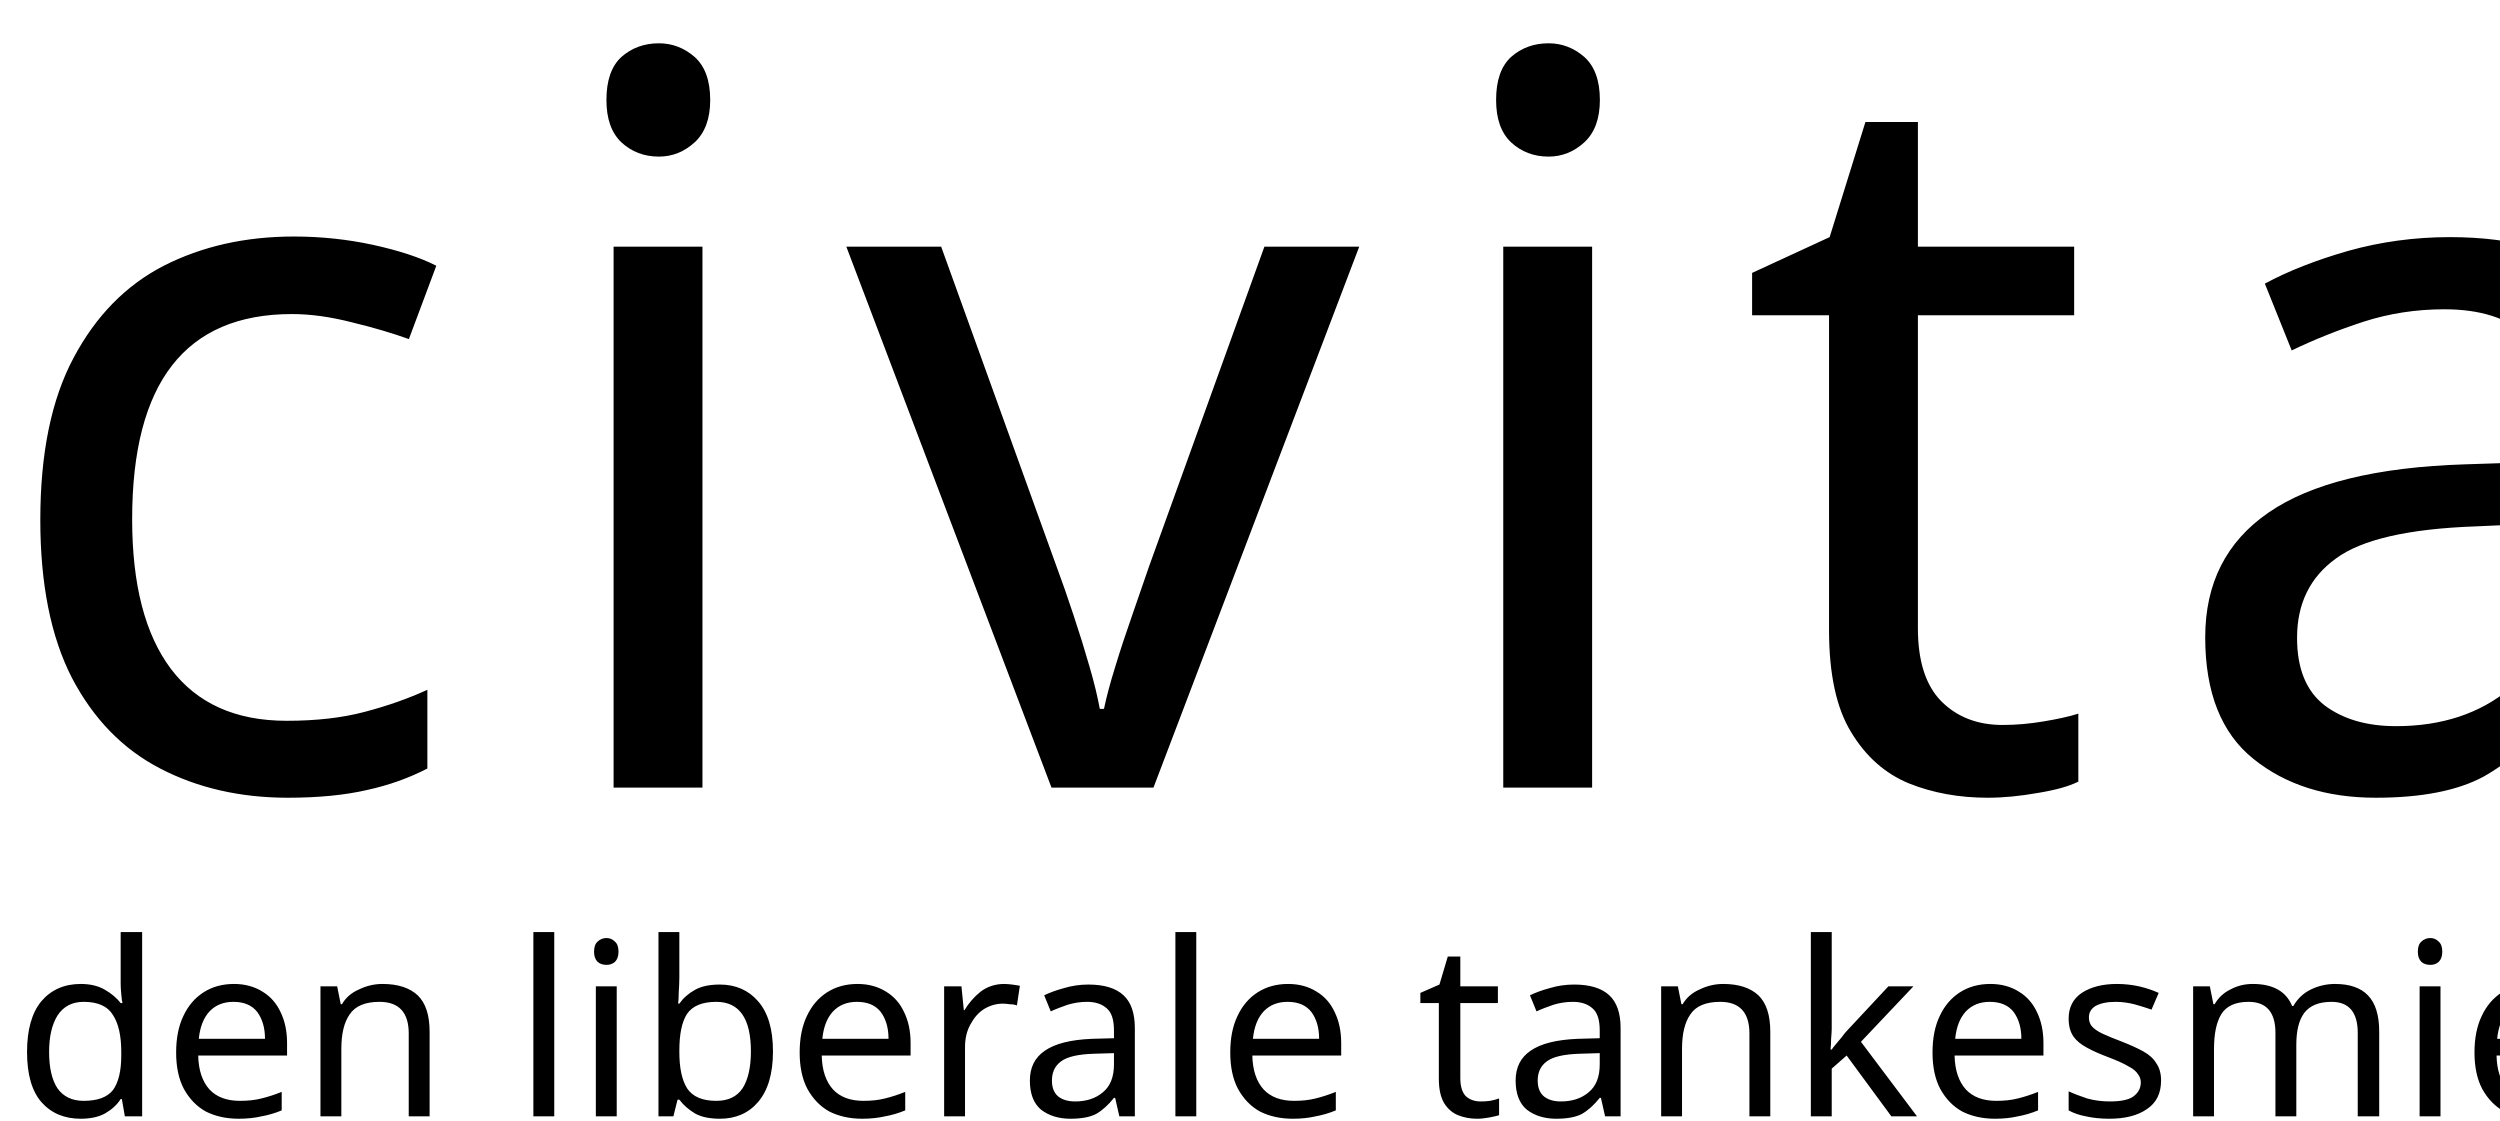
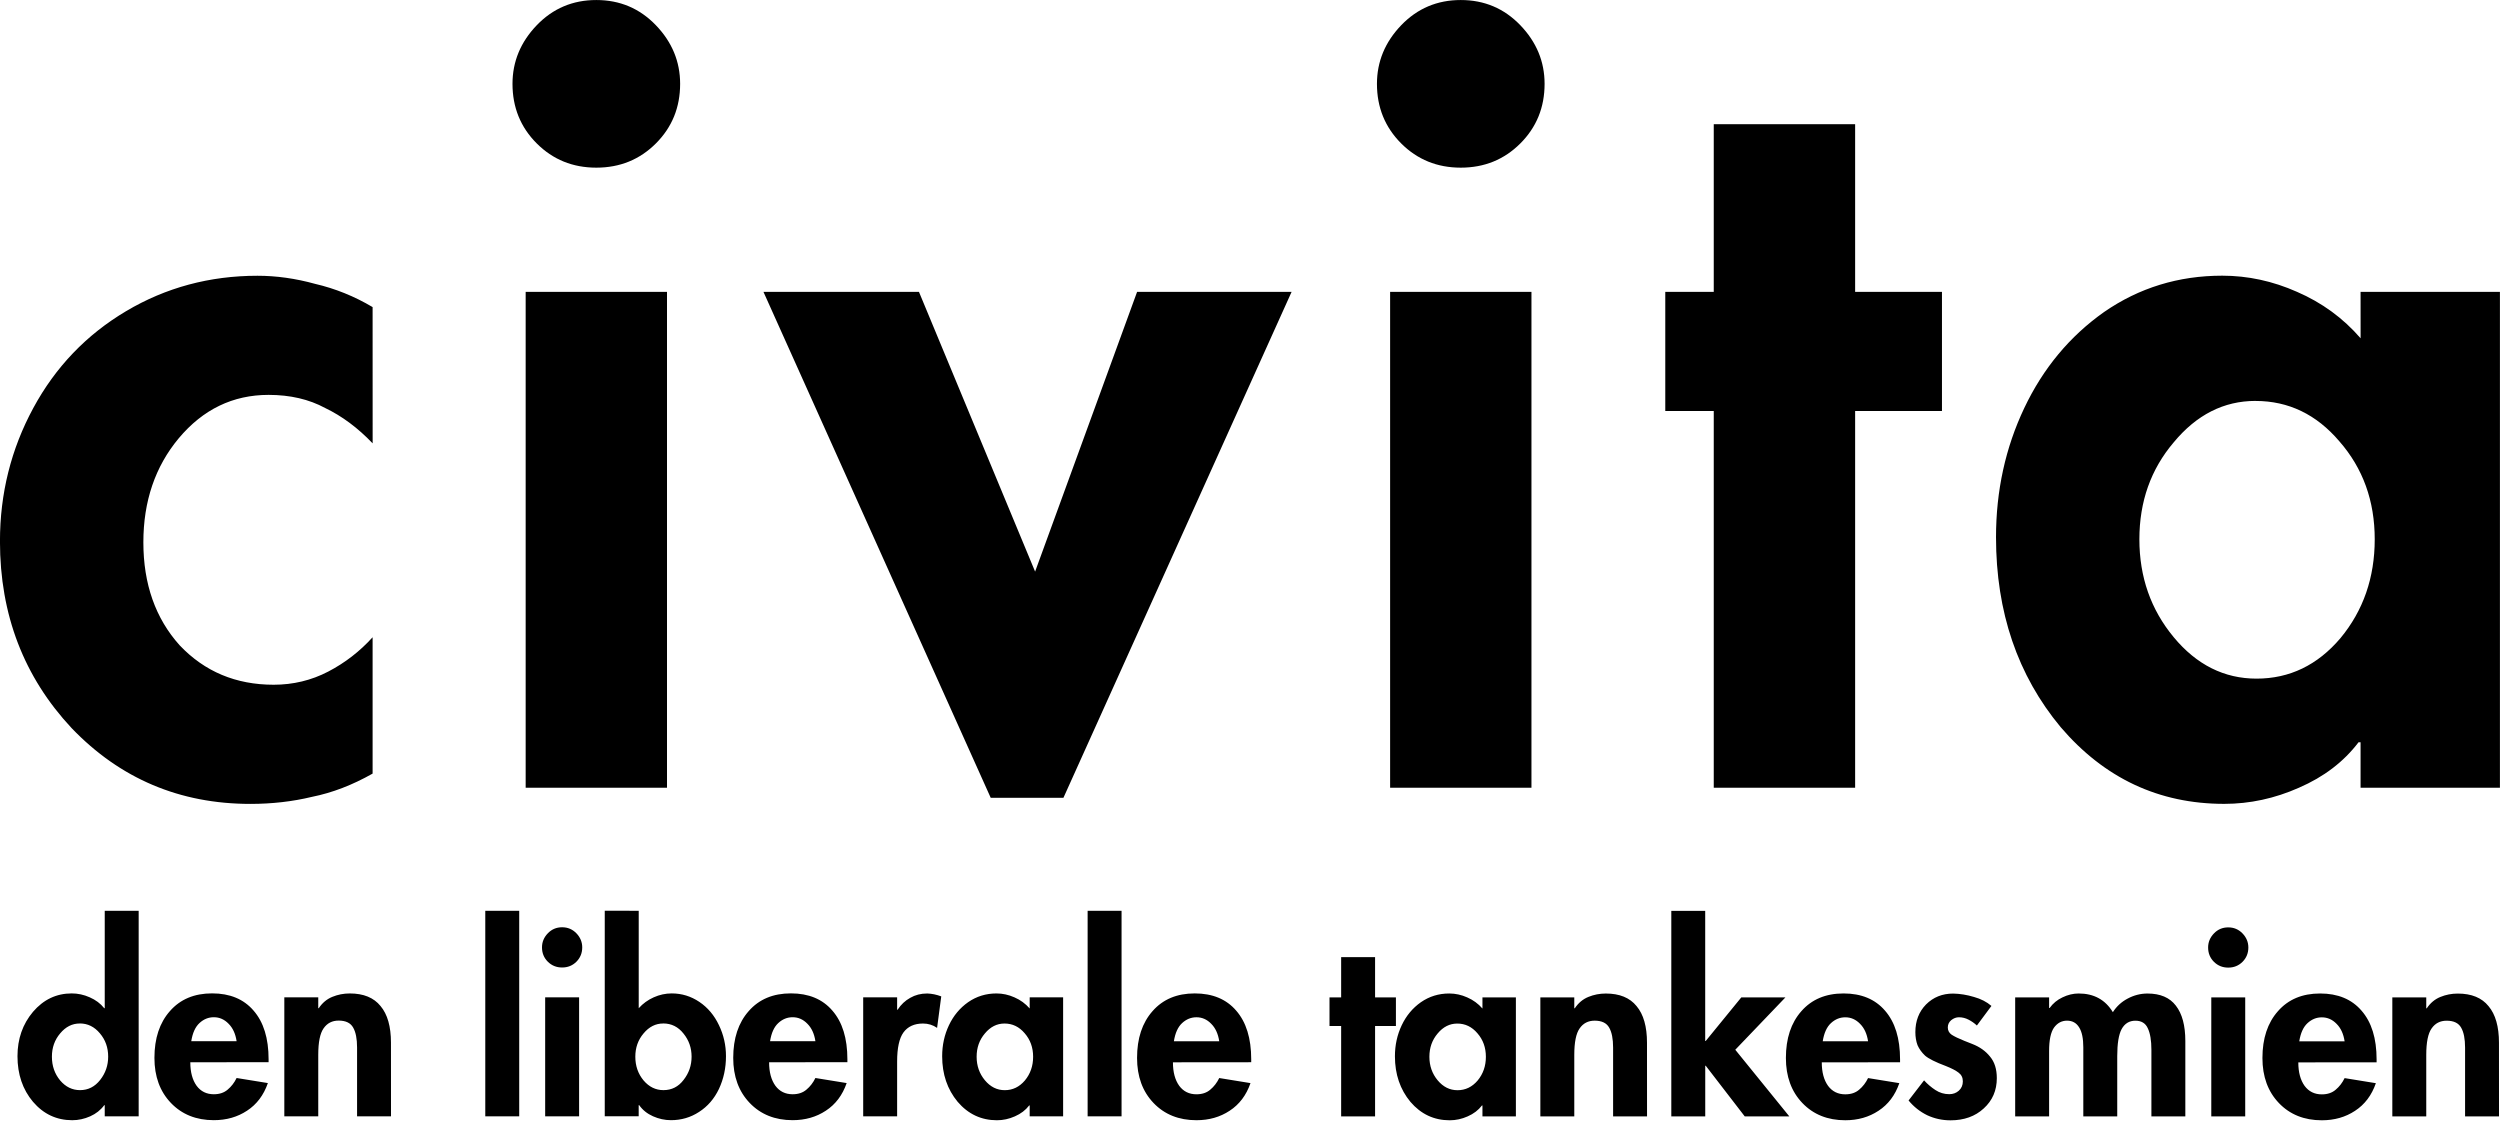
<svg viewBox="0 0 65.498 29.348" version="1.1" id="svg1">
  <defs id="defs1" />
  <g id="layer1" transform="translate(-53.31503,-89.75639)">
-     <text xml:space="preserve" style="font-size:26.458px;font-family:Futura;-inkscape-font-specification:Futura;letter-spacing:1.521px;word-spacing:0px;stroke-width:0.265" x="52.918" y="110.394" id="text1">
-       <tspan id="tspan1" style="font-size:26.458px;letter-spacing:1.521px;word-spacing:0px;stroke-width:0.265" x="52.918" y="110.394" dx="0">civita</tspan>
-     </text>
-     <text xml:space="preserve" style="font-size:25.4px;font-family:Futura;-inkscape-font-specification:Futura;letter-spacing:0px;word-spacing:0px;stroke-width:0.265" x="80.517" y="167.616" id="text2">
-       <tspan id="tspan2" style="letter-spacing:0px;stroke-width:0.265" x="80.517" y="167.616" />
-     </text>
-     <text xml:space="preserve" style="font-size:6.35px;font-family:Futura;-inkscape-font-specification:Futura;letter-spacing:0px;word-spacing:0px;stroke-width:0.265" x="53.678" y="119.003" id="text3">
-       <tspan id="tspan3" style="font-size:6.35px;stroke-width:0.265" x="53.678" y="119.003">den liberale tankesmien</tspan>
-     </text>
+     <g id="g1">
+       <path d="m 63.078,101.372 q -0.582,-0.609 -1.244,-0.926 -0.635,-0.344 -1.482,-0.344 -1.402,0 -2.355,1.138 -0.926,1.111 -0.926,2.725 0,1.64 0.952,2.699 0.979,1.032 2.461,1.032 0.767,0 1.429,-0.344 0.661,-0.344 1.164,-0.9 v 3.572 q -0.794,0.45 -1.587,0.609 -0.767,0.185 -1.614,0.185 -2.778,0 -4.683,-1.984 -1.879,-2.011 -1.879,-4.895 0,-1.879 0.873,-3.492 0.873,-1.614 2.434,-2.54 1.561,-0.926 3.44,-0.926 0.741,0 1.508,0.212 0.794,0.185 1.508,0.609 z m 3.664,-9.419 q 0,-0.873 0.635,-1.535 0.635,-0.661 1.561,-0.661 0.926,0 1.561,0.661 0.635,0.661 0.635,1.535 0,0.926 -0.635,1.561 -0.635,0.635 -1.561,0.635 -0.926,0 -1.561,-0.635 -0.635,-0.635 -0.635,-1.561 z m 4.048,5.45 V 110.394 H 67.087 V 97.403 Z m 6.601,0 3.043,7.329 2.672,-7.329 h 4.048 L 81.176,110.658 H 79.271 L 73.317,97.403 Z m 11.999,-5.45 q 0,-0.873 0.635,-1.535 0.635,-0.661 1.561,-0.661 0.926,0 1.561,0.661 0.635,0.661 0.635,1.535 0,0.926 -0.635,1.561 -0.635,0.635 -1.561,0.635 -0.926,0 -1.561,-0.635 -0.635,-0.635 -0.635,-1.561 z m 4.048,5.45 V 110.394 H 89.735 V 97.403 Z m 8.48,-4.392 v 4.392 h 2.275 v 3.122 h -2.275 v 9.869 h -3.704 v -9.869 h -1.27 v -3.122 h 1.27 v -4.392 z m 13.242,4.392 h 3.651 v 12.991 h -3.651 v -1.191 h -0.053 q -0.582,0.767 -1.561,1.191 -0.953,0.423 -1.958,0.423 -2.566,0 -4.286,-2.011 -1.693,-2.037 -1.693,-4.974 0,-1.826 0.741,-3.387 0.741,-1.561 2.09,-2.514 1.376,-0.952 3.096,-0.952 1.005,0 1.958,0.423 0.979,0.423 1.667,1.217 z m -2.752,2.857 q -1.244,0 -2.143,1.085 -0.9,1.058 -0.9,2.54 0,1.482 0.9,2.566 0.9,1.085 2.17,1.085 1.296,0 2.196,-1.058 0.9,-1.085 0.9,-2.593 0,-1.508 -0.926,-2.566 -0.9,-1.058 -2.196,-1.058 z" id="text1" style="font-size:26.458px;font-family:Futura;-inkscape-font-specification:Futura;letter-spacing:1.521px;word-spacing:0px;stroke-width:0.265" aria-label="civita" />
+       <path d="m 56.948,113.618 v 5.385 h -0.889 v -0.292 h -0.013 q -0.14,0.191 -0.368,0.292 -0.229,0.102 -0.47,0.102 -0.616,0 -1.029,-0.483 -0.406,-0.483 -0.406,-1.194 0,-0.679 0.406,-1.162 0.413,-0.483 1.016,-0.483 0.241,0 0.47,0.102 0.235,0.102 0.381,0.286 h 0.013 v -2.553 z m -1.543,2.953 q -0.298,0 -0.514,0.26 -0.216,0.254 -0.216,0.61 0,0.362 0.216,0.622 0.216,0.254 0.521,0.254 0.318,0 0.527,-0.267 0.21,-0.267 0.21,-0.61 0,-0.356 -0.216,-0.61 -0.216,-0.26 -0.527,-0.26 z m 2.896,1.016 q 0,0.387 0.165,0.616 0.165,0.222 0.451,0.222 0.222,0 0.362,-0.121 0.146,-0.121 0.235,-0.305 l 0.819,0.133 q -0.165,0.476 -0.546,0.724 -0.375,0.248 -0.87,0.248 -0.692,0 -1.124,-0.451 -0.432,-0.451 -0.432,-1.181 0,-0.768 0.406,-1.226 0.406,-0.464 1.105,-0.464 0.699,0 1.086,0.451 0.394,0.451 0.394,1.276 v 0.076 z m 1.213,-0.552 q -0.044,-0.292 -0.21,-0.457 -0.165,-0.171 -0.387,-0.171 -0.21,0 -0.375,0.152 -0.165,0.152 -0.216,0.476 z m 4.045,1.968 h -0.889 v -1.803 q 0,-0.343 -0.102,-0.521 -0.102,-0.184 -0.381,-0.184 -0.254,0 -0.394,0.203 -0.14,0.197 -0.14,0.692 v 1.613 h -0.889 v -3.118 h 0.889 v 0.286 h 0.013 q 0.14,-0.21 0.356,-0.298 0.216,-0.089 0.457,-0.089 0.54,0 0.806,0.33 0.273,0.324 0.273,0.959 z m 3.359,-5.385 v 5.385 h -0.889 v -5.385 z m 0.597,0.959 q 0,-0.21 0.152,-0.368 0.152,-0.159 0.375,-0.159 0.222,0 0.375,0.159 0.152,0.159 0.152,0.368 0,0.222 -0.152,0.375 -0.152,0.152 -0.375,0.152 -0.222,0 -0.375,-0.152 -0.152,-0.152 -0.152,-0.375 z m 0.972,1.308 v 3.118 h -0.889 v -3.118 z m 1.562,-2.267 v 2.553 q 0.165,-0.184 0.394,-0.286 0.229,-0.102 0.47,-0.102 0.394,0 0.724,0.222 0.33,0.222 0.514,0.61 0.184,0.381 0.184,0.813 0,0.464 -0.184,0.857 -0.184,0.387 -0.521,0.603 -0.33,0.216 -0.737,0.216 -0.241,0 -0.47,-0.102 -0.229,-0.102 -0.362,-0.292 h -0.013 v 0.292 h -0.889 v -5.385 z m 0.641,2.953 q -0.298,0 -0.514,0.26 -0.216,0.254 -0.216,0.61 0,0.362 0.216,0.622 0.216,0.254 0.521,0.254 0.324,0 0.527,-0.267 0.21,-0.267 0.21,-0.61 0,-0.343 -0.21,-0.603 -0.21,-0.267 -0.533,-0.267 z m 2.775,1.016 q 0,0.387 0.165,0.616 0.165,0.222 0.451,0.222 0.222,0 0.362,-0.121 0.146,-0.121 0.235,-0.305 l 0.819,0.133 q -0.165,0.476 -0.546,0.724 -0.375,0.248 -0.87,0.248 -0.692,0 -1.124,-0.451 -0.432,-0.451 -0.432,-1.181 0,-0.768 0.406,-1.226 0.406,-0.464 1.105,-0.464 0.699,0 1.086,0.451 0.394,0.451 0.394,1.276 v 0.076 z m 1.213,-0.552 q -0.044,-0.292 -0.21,-0.457 -0.165,-0.171 -0.387,-0.171 -0.21,0 -0.375,0.152 -0.165,0.152 -0.216,0.476 z m 3.188,-0.349 q -0.165,-0.114 -0.368,-0.114 -0.343,0 -0.514,0.235 -0.165,0.229 -0.165,0.762 v 1.435 h -0.889 v -3.118 h 0.889 v 0.324 h 0.013 q 0.133,-0.203 0.33,-0.311 0.197,-0.114 0.445,-0.114 0.184,0.006 0.368,0.076 z m 2.426,-0.8 h 0.876 v 3.118 h -0.876 v -0.286 h -0.013 q -0.14,0.184 -0.375,0.286 -0.229,0.102 -0.47,0.102 -0.616,0 -1.029,-0.483 -0.406,-0.489 -0.406,-1.194 0,-0.438 0.178,-0.813 0.178,-0.375 0.502,-0.603 0.33,-0.229 0.743,-0.229 0.241,0 0.47,0.102 0.235,0.102 0.4,0.292 z m -0.66,0.686 q -0.298,0 -0.514,0.26 -0.216,0.254 -0.216,0.61 0,0.356 0.216,0.616 0.216,0.26 0.521,0.26 0.311,0 0.527,-0.254 0.216,-0.26 0.216,-0.622 0,-0.362 -0.222,-0.616 -0.216,-0.254 -0.527,-0.254 z m 3.067,-2.953 v 5.385 h -0.889 v -5.385 z m 1.346,3.969 q 0,0.387 0.165,0.616 0.165,0.222 0.451,0.222 0.222,0 0.362,-0.121 0.146,-0.121 0.235,-0.305 l 0.819,0.133 q -0.165,0.476 -0.546,0.724 -0.375,0.248 -0.87,0.248 -0.692,0 -1.124,-0.451 -0.432,-0.451 -0.432,-1.181 0,-0.768 0.406,-1.226 0.406,-0.464 1.105,-0.464 0.699,0 1.086,0.451 0.394,0.451 0.394,1.276 v 0.076 z m 1.213,-0.552 q -0.044,-0.292 -0.21,-0.457 -0.165,-0.171 -0.387,-0.171 -0.21,0 -0.375,0.152 -0.165,0.152 -0.216,0.476 z m 4.083,-2.203 v 1.054 h 0.546 v 0.749 h -0.546 v 2.369 h -0.889 v -2.369 h -0.305 v -0.749 h 0.305 v -1.054 z m 2.813,1.054 h 0.876 v 3.118 h -0.876 v -0.286 h -0.013 q -0.14,0.184 -0.375,0.286 -0.229,0.102 -0.47,0.102 -0.616,0 -1.029,-0.483 -0.406,-0.489 -0.406,-1.194 0,-0.438 0.178,-0.813 0.178,-0.375 0.502,-0.603 0.33,-0.229 0.743,-0.229 0.241,0 0.47,0.102 0.235,0.102 0.4,0.292 z m -0.66,0.686 q -0.298,0 -0.514,0.26 -0.216,0.254 -0.216,0.61 0,0.356 0.216,0.616 0.216,0.26 0.521,0.26 0.311,0 0.527,-0.254 0.216,-0.26 0.216,-0.622 0,-0.362 -0.222,-0.616 -0.216,-0.254 -0.527,-0.254 z m 4.972,2.432 h -0.889 v -1.803 q 0,-0.343 -0.102,-0.521 -0.102,-0.184 -0.381,-0.184 -0.254,0 -0.394,0.203 -0.14,0.197 -0.14,0.692 v 1.613 h -0.889 v -3.118 h 0.889 v 0.286 h 0.013 q 0.14,-0.21 0.356,-0.298 0.216,-0.089 0.457,-0.089 0.54,0 0.806,0.33 0.273,0.324 0.273,0.959 z m 1.524,-5.385 v 3.41 h 0.013 l 0.933,-1.143 h 1.156 l -1.314,1.372 1.416,1.746 h -1.168 l -1.022,-1.327 h -0.013 v 1.327 h -0.889 v -5.385 z m 3.054,3.969 q 0,0.387 0.165,0.616 0.165,0.222 0.451,0.222 0.222,0 0.362,-0.121 0.146,-0.121 0.235,-0.305 l 0.819,0.133 q -0.165,0.476 -0.546,0.724 -0.375,0.248 -0.87,0.248 -0.692,0 -1.124,-0.451 -0.432,-0.451 -0.432,-1.181 0,-0.768 0.406,-1.226 0.406,-0.464 1.105,-0.464 0.699,0 1.086,0.451 0.394,0.451 0.394,1.276 v 0.076 z m 1.213,-0.552 q -0.044,-0.292 -0.21,-0.457 -0.165,-0.171 -0.387,-0.171 -0.21,0 -0.375,0.152 -0.165,0.152 -0.216,0.476 z m 2.851,-0.413 q -0.095,-0.089 -0.216,-0.152 -0.121,-0.064 -0.254,-0.064 -0.108,0 -0.203,0.076 -0.089,0.076 -0.089,0.191 0,0.121 0.102,0.191 0.108,0.07 0.33,0.159 l 0.21,0.083 q 0.292,0.114 0.464,0.33 0.178,0.21 0.178,0.565 0,0.483 -0.343,0.794 -0.337,0.311 -0.87,0.311 -0.324,0 -0.61,-0.133 -0.286,-0.14 -0.489,-0.387 l 0.406,-0.527 q 0.133,0.146 0.298,0.254 0.165,0.108 0.362,0.108 0.146,0 0.248,-0.089 0.108,-0.095 0.108,-0.248 0,-0.146 -0.114,-0.229 -0.108,-0.083 -0.33,-0.171 -0.406,-0.152 -0.546,-0.273 -0.133,-0.127 -0.197,-0.273 -0.057,-0.152 -0.057,-0.343 0,-0.438 0.279,-0.724 0.286,-0.286 0.711,-0.286 0.273,0.006 0.546,0.089 0.273,0.076 0.457,0.235 z m 3.562,-0.349 q 0.146,-0.229 0.387,-0.356 0.248,-0.133 0.521,-0.133 0.502,0 0.743,0.318 0.248,0.318 0.248,0.927 v 1.975 h -0.889 v -1.746 q 0,-0.368 -0.095,-0.565 -0.089,-0.197 -0.324,-0.197 -0.241,0 -0.362,0.222 -0.114,0.216 -0.114,0.705 v 1.581 h -0.889 v -1.81 q 0,-0.349 -0.108,-0.521 -0.108,-0.178 -0.318,-0.178 -0.21,0 -0.343,0.184 -0.127,0.184 -0.127,0.61 v 1.714 h -0.889 v -3.118 h 0.889 v 0.279 h 0.013 q 0.133,-0.184 0.337,-0.279 0.21,-0.102 0.425,-0.102 0.597,0 0.895,0.489 z m 2.496,-1.695 q 0,-0.21 0.152,-0.368 0.152,-0.159 0.375,-0.159 0.222,0 0.375,0.159 0.152,0.159 0.152,0.368 0,0.222 -0.152,0.375 -0.152,0.152 -0.375,0.152 -0.222,0 -0.375,-0.152 -0.152,-0.152 -0.152,-0.375 z m 0.972,1.308 v 3.118 h -0.889 v -3.118 z m 1.391,1.702 q 0,0.387 0.165,0.616 0.165,0.222 0.451,0.222 0.222,0 0.362,-0.121 0.146,-0.121 0.235,-0.305 l 0.819,0.133 q -0.165,0.476 -0.546,0.724 -0.375,0.248 -0.87,0.248 -0.692,0 -1.124,-0.451 -0.432,-0.451 -0.432,-1.181 0,-0.768 0.406,-1.226 0.406,-0.464 1.105,-0.464 0.699,0 1.086,0.451 0.394,0.451 0.394,1.276 v 0.076 z m 1.213,-0.552 q -0.044,-0.292 -0.21,-0.457 -0.165,-0.171 -0.387,-0.171 -0.21,0 -0.375,0.152 -0.165,0.152 -0.216,0.476 z m 4.045,1.968 h -0.889 v -1.803 q 0,-0.343 -0.102,-0.521 -0.102,-0.184 -0.381,-0.184 -0.254,0 -0.394,0.203 -0.14,0.197 -0.14,0.692 v 1.613 h -0.889 v -3.118 h 0.889 v 0.286 h 0.013 q 0.14,-0.21 0.356,-0.298 0.216,-0.089 0.457,-0.089 0.54,0 0.806,0.33 0.273,0.324 0.273,0.959 z" id="text3" style="font-size:6.35px;font-family:Futura;-inkscape-font-specification:Futura;letter-spacing:0px;word-spacing:0px;stroke-width:0.265" aria-label="den liberale tankesmien" />
+     </g>
  </g>
</svg>
